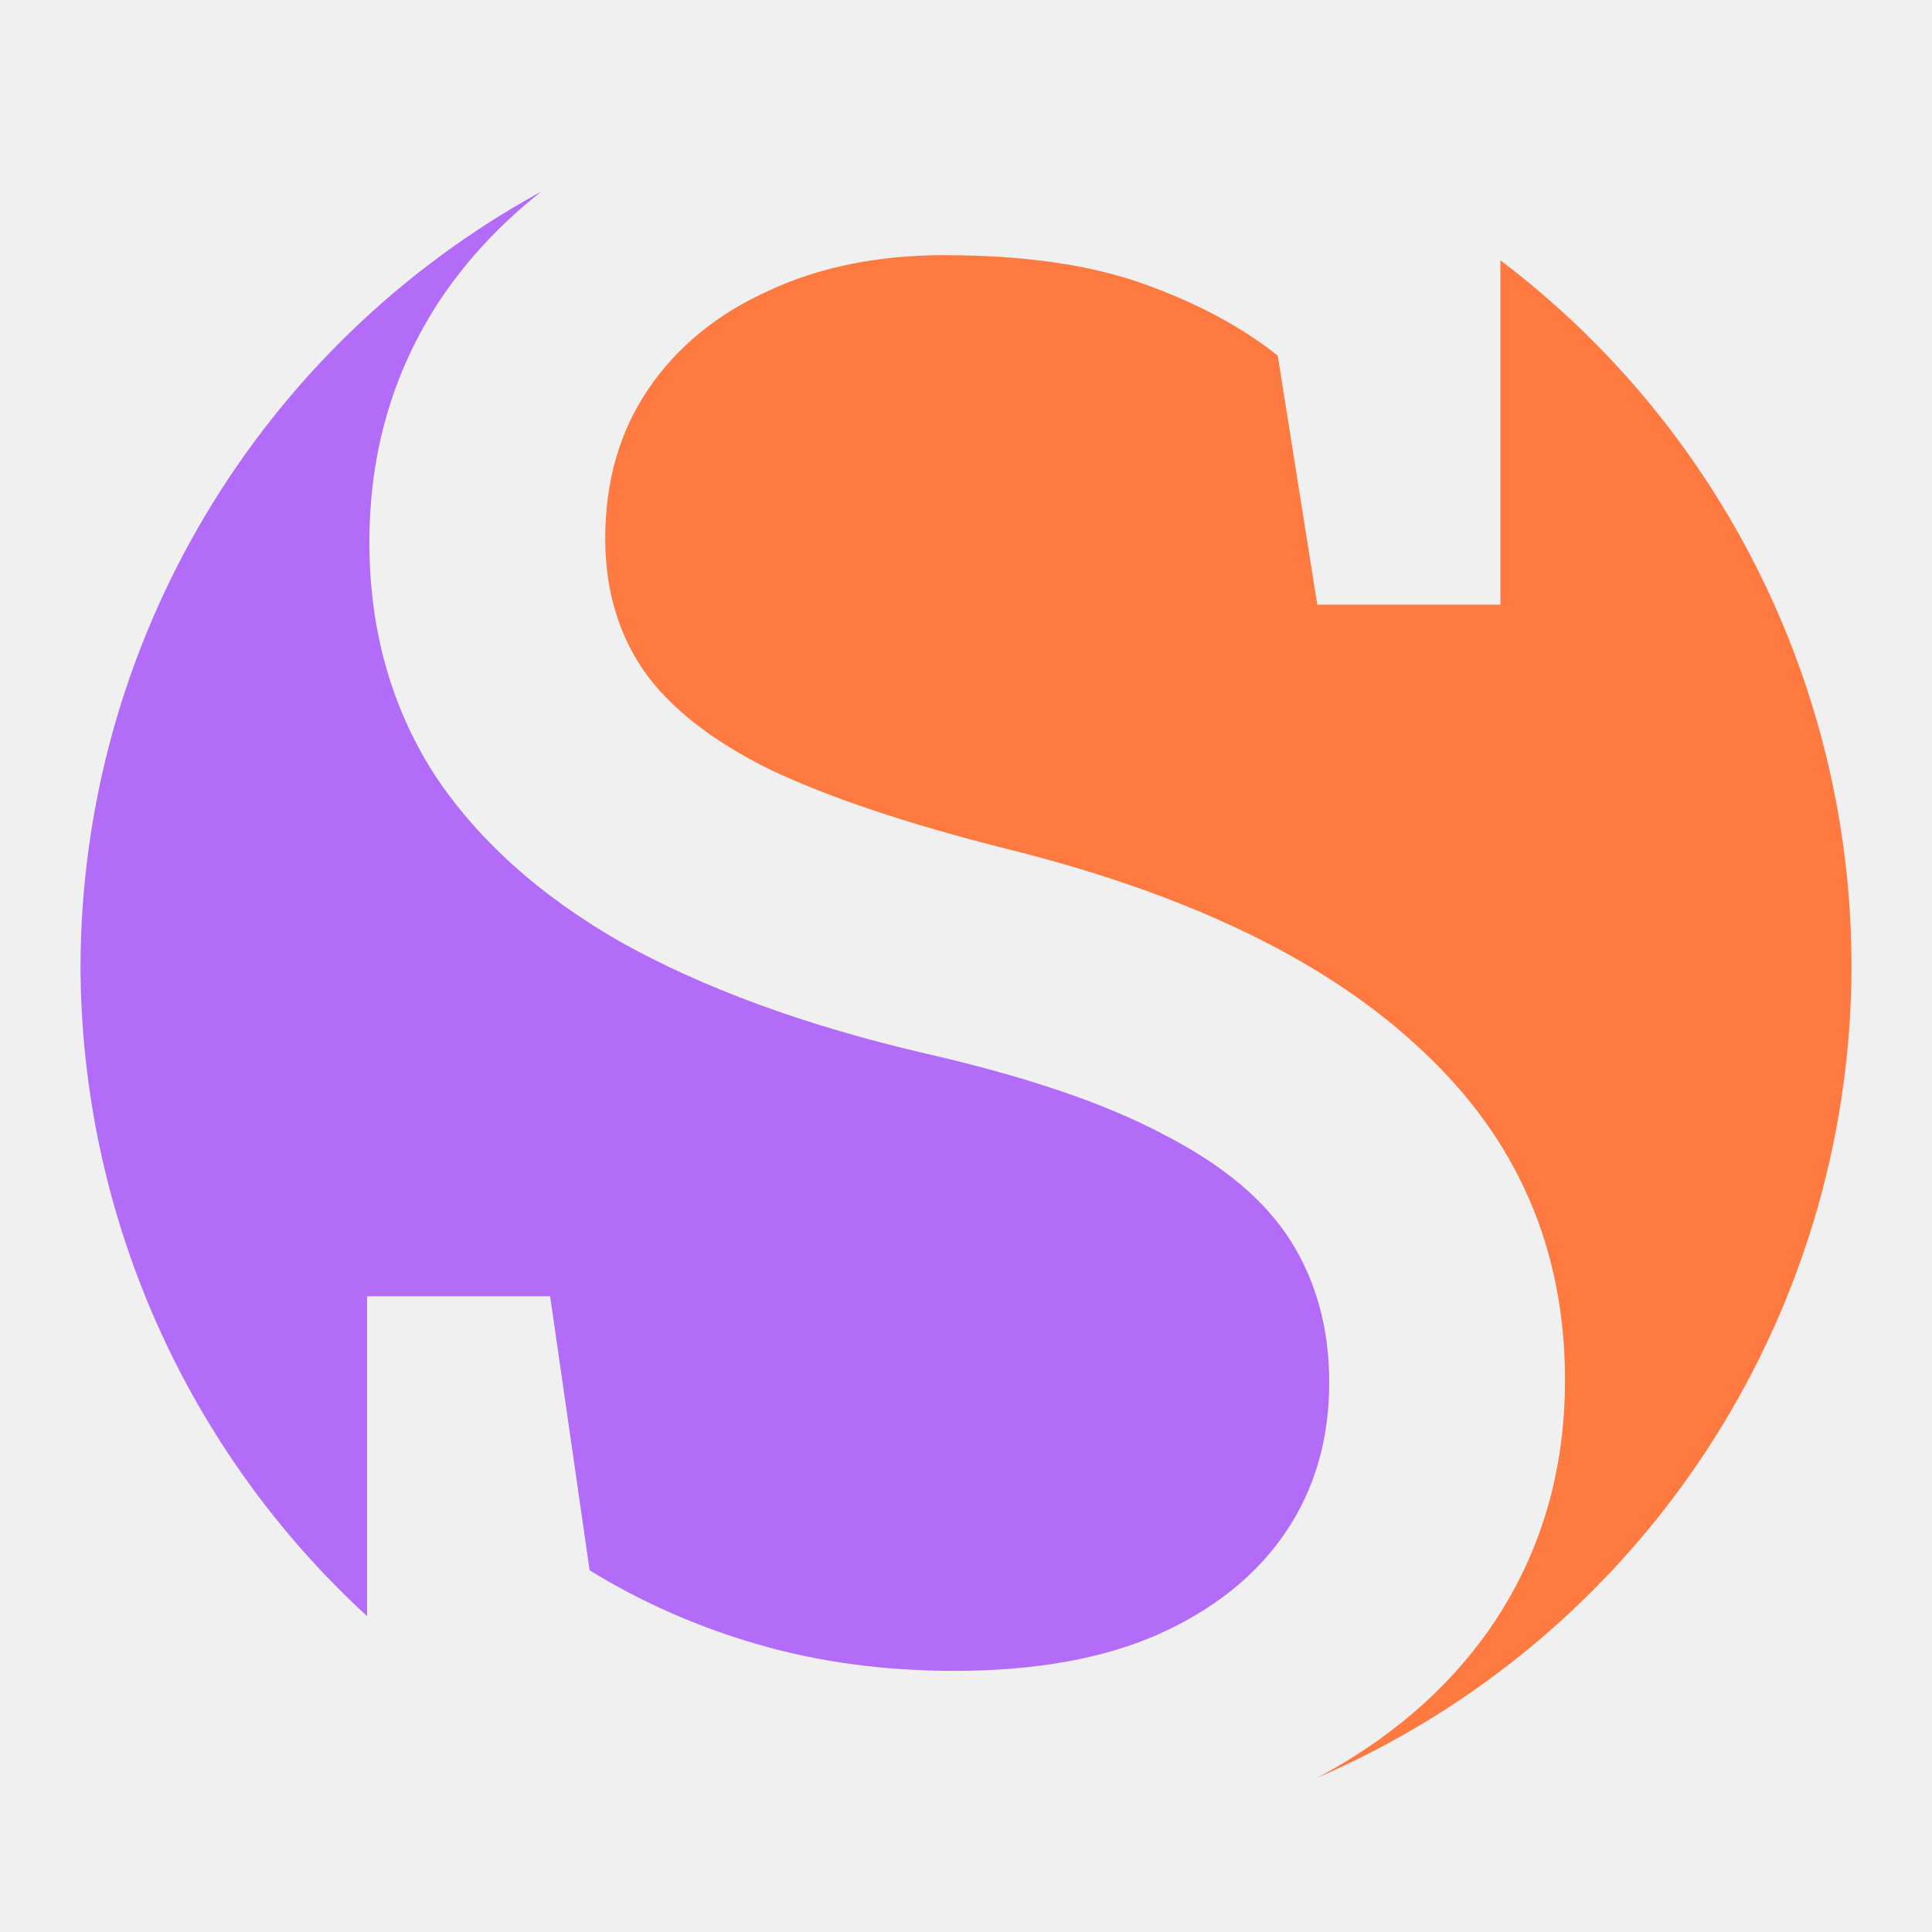
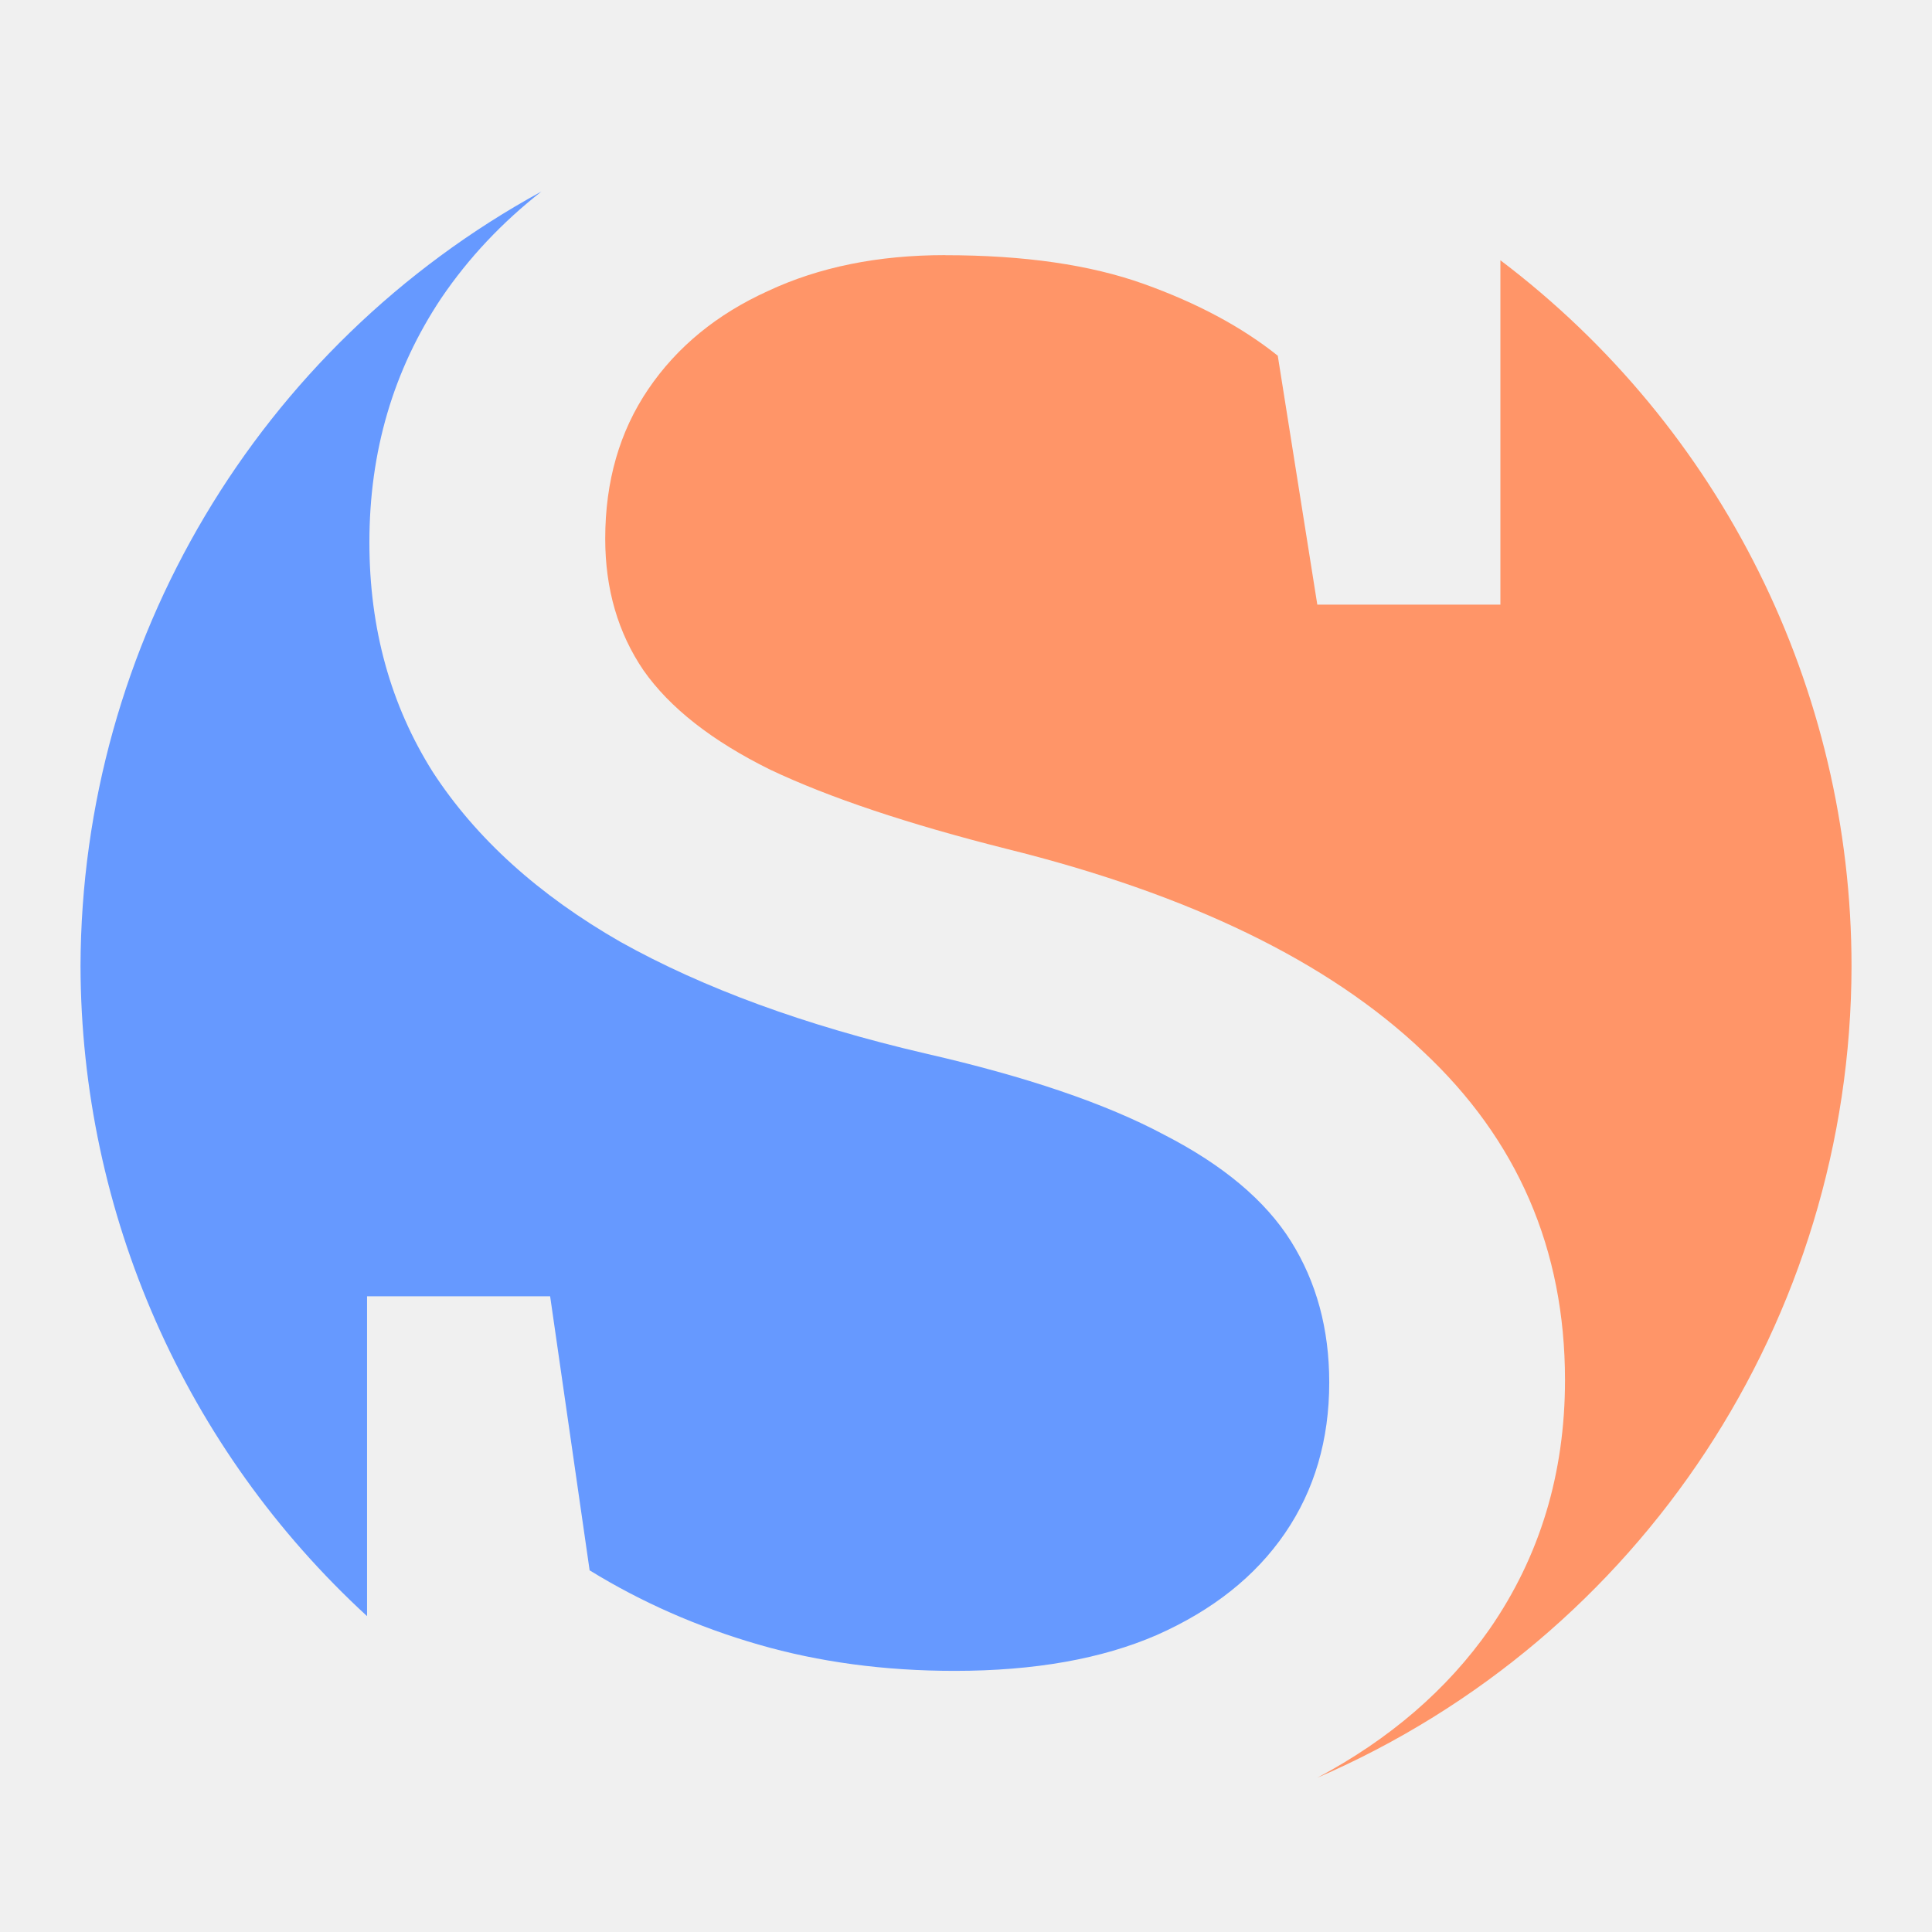
<svg xmlns="http://www.w3.org/2000/svg" width="120" height="120" viewBox="0 0 120 120" version="1.1" id="svg1">
  <defs id="defs1" />
  <g id="layer1" transform="translate(-837.6193,-814.256)">
    <g id="logo" transform="matrix(1.503871,0,0,1.503871,-441.4749,-319.7665)">
      <circle style="display:inline;fill:#ffffff;fill-opacity:0;stroke:none;stroke-width:0;stroke-linejoin:round" id="bkgnd-circle" cx="890.432" cy="793.966" r="39.897" />
      <path d="m 889.962,830.838 q -6.574,0 -12.653,-1.928 -6.08,-1.928 -11.616,-5.931 V 807.607 h 7.562 l 1.631,11.319 q 3.213,1.977 6.969,3.065 3.757,1.087 8.106,1.087 4.943,0 8.353,-1.483 3.46,-1.532 5.289,-4.201 1.829,-2.669 1.829,-6.228 0,-3.312 -1.582,-5.832 -1.582,-2.521 -5.239,-4.399 -3.608,-1.928 -9.886,-3.361 -7.414,-1.73 -12.555,-4.597 -5.091,-2.916 -7.76,-7.019 -2.62,-4.152 -2.62,-9.49 0,-5.635 2.966,-10.083 3.015,-4.449 8.353,-7.019 5.338,-2.57 12.456,-2.57 7.562,0 13.345,2.323 5.832,2.274 9.589,5.536 v 14.383 h -7.562 l -1.631,-10.281 q -2.224,-1.779 -5.536,-2.966 -3.312,-1.186 -8.205,-1.186 -4.152,0 -7.315,1.483 -3.163,1.433 -4.943,4.053 -1.779,2.62 -1.779,6.178 0,3.114 1.582,5.437 1.631,2.323 5.239,4.103 3.658,1.73 9.737,3.262 11.368,2.817 17.201,8.353 5.882,5.486 5.882,13.593 0,5.783 -3.114,10.281 -3.114,4.448 -8.798,6.969 -5.635,2.521 -13.296,2.521 z" id="bkgnd-S-path" style="font-size:101.228px;line-height:101.228px;font-family:'Roboto Slab';-inkscape-font-specification:'Roboto Slab';letter-spacing:0px;display:none;fill:#ffffff;fill-opacity:0;stroke:none;stroke-width:0;stroke-linejoin:round" aria-label="S" />
-       <path style="fill:#b26cf7;fill-opacity:1;stroke:none;stroke-width:0;stroke-linejoin:round" d="m 872.899,761.977 a 36.572,36.572 0 0 0 -19.039,31.99 36.572,36.572 0 0 0 11.834,26.85 v -13.209 h 7.562 l 1.631,11.318 c 2.142,1.318 4.464,2.34 6.969,3.064 2.504,0.725 5.208,1.088 8.107,1.088 3.295,0 6.078,-0.494 8.352,-1.482 2.307,-1.022 4.07,-2.422 5.289,-4.201 1.219,-1.779 1.83,-3.856 1.83,-6.229 0,-2.208 -0.528,-4.151 -1.582,-5.832 -1.054,-1.681 -2.802,-3.148 -5.24,-4.4 -2.405,-1.285 -5.7,-2.406 -9.885,-3.361 -4.943,-1.153 -9.128,-2.684 -12.555,-4.596 -3.394,-1.944 -5.98,-4.285 -7.76,-7.02 -1.746,-2.768 -2.621,-5.931 -2.621,-9.49 0,-3.757 0.99,-7.116 2.967,-10.082 1.132,-1.67 2.518,-3.135 4.141,-4.408 z" id="bottom-color" />
-       <path style="fill:#ff7a40;fill-opacity:1;stroke:none;stroke-width:0;stroke-linejoin:round" d="m 889.567,764.606 c -2.768,0 -5.206,0.494 -7.314,1.482 -2.109,0.956 -3.757,2.306 -4.943,4.053 -1.186,1.746 -1.779,3.805 -1.779,6.178 0,2.076 0.528,3.889 1.582,5.438 1.087,1.549 2.833,2.917 5.238,4.104 2.438,1.153 5.685,2.24 9.738,3.262 7.579,1.878 13.313,4.663 17.201,8.354 3.921,3.658 5.881,8.188 5.881,13.592 0,3.855 -1.037,7.283 -3.113,10.281 -1.757,2.51 -4.135,4.553 -7.119,6.143 a 36.572,36.572 0 0 0 22.066,-33.523 36.572,36.572 0 0 0 -14.502,-29.152 v 14.223 h -7.562 l -1.633,-10.281 c -1.483,-1.186 -3.327,-2.174 -5.535,-2.965 -2.208,-0.791 -4.943,-1.186 -8.205,-1.186 z" id="top-color" />
+       <path style="fill:#6699ff;fill-opacity:1;stroke:none;stroke-width:0;stroke-linejoin:round" d="m 872.899,761.977 a 36.572,36.572 0 0 0 -19.039,31.99 36.572,36.572 0 0 0 11.834,26.85 v -13.209 h 7.562 l 1.631,11.318 c 2.142,1.318 4.464,2.34 6.969,3.064 2.504,0.725 5.208,1.088 8.107,1.088 3.295,0 6.078,-0.494 8.352,-1.482 2.307,-1.022 4.07,-2.422 5.289,-4.201 1.219,-1.779 1.83,-3.856 1.83,-6.229 0,-2.208 -0.528,-4.151 -1.582,-5.832 -1.054,-1.681 -2.802,-3.148 -5.24,-4.4 -2.405,-1.285 -5.7,-2.406 -9.885,-3.361 -4.943,-1.153 -9.128,-2.684 -12.555,-4.596 -3.394,-1.944 -5.98,-4.285 -7.76,-7.02 -1.746,-2.768 -2.621,-5.931 -2.621,-9.49 0,-3.757 0.99,-7.116 2.967,-10.082 1.132,-1.67 2.518,-3.135 4.141,-4.408 z" id="bottom-color" />
+       <path style="fill:#ff9568;fill-opacity:1;stroke:none;stroke-width:0;stroke-linejoin:round" d="m 889.567,764.606 c -2.768,0 -5.206,0.494 -7.314,1.482 -2.109,0.956 -3.757,2.306 -4.943,4.053 -1.186,1.746 -1.779,3.805 -1.779,6.178 0,2.076 0.528,3.889 1.582,5.438 1.087,1.549 2.833,2.917 5.238,4.104 2.438,1.153 5.685,2.24 9.738,3.262 7.579,1.878 13.313,4.663 17.201,8.354 3.921,3.658 5.881,8.188 5.881,13.592 0,3.855 -1.037,7.283 -3.113,10.281 -1.757,2.51 -4.135,4.553 -7.119,6.143 a 36.572,36.572 0 0 0 22.066,-33.523 36.572,36.572 0 0 0 -14.502,-29.152 v 14.223 h -7.562 l -1.633,-10.281 c -1.483,-1.186 -3.327,-2.174 -5.535,-2.965 -2.208,-0.791 -4.943,-1.186 -8.205,-1.186 z" id="top-color" />
    </g>
  </g>
</svg>
